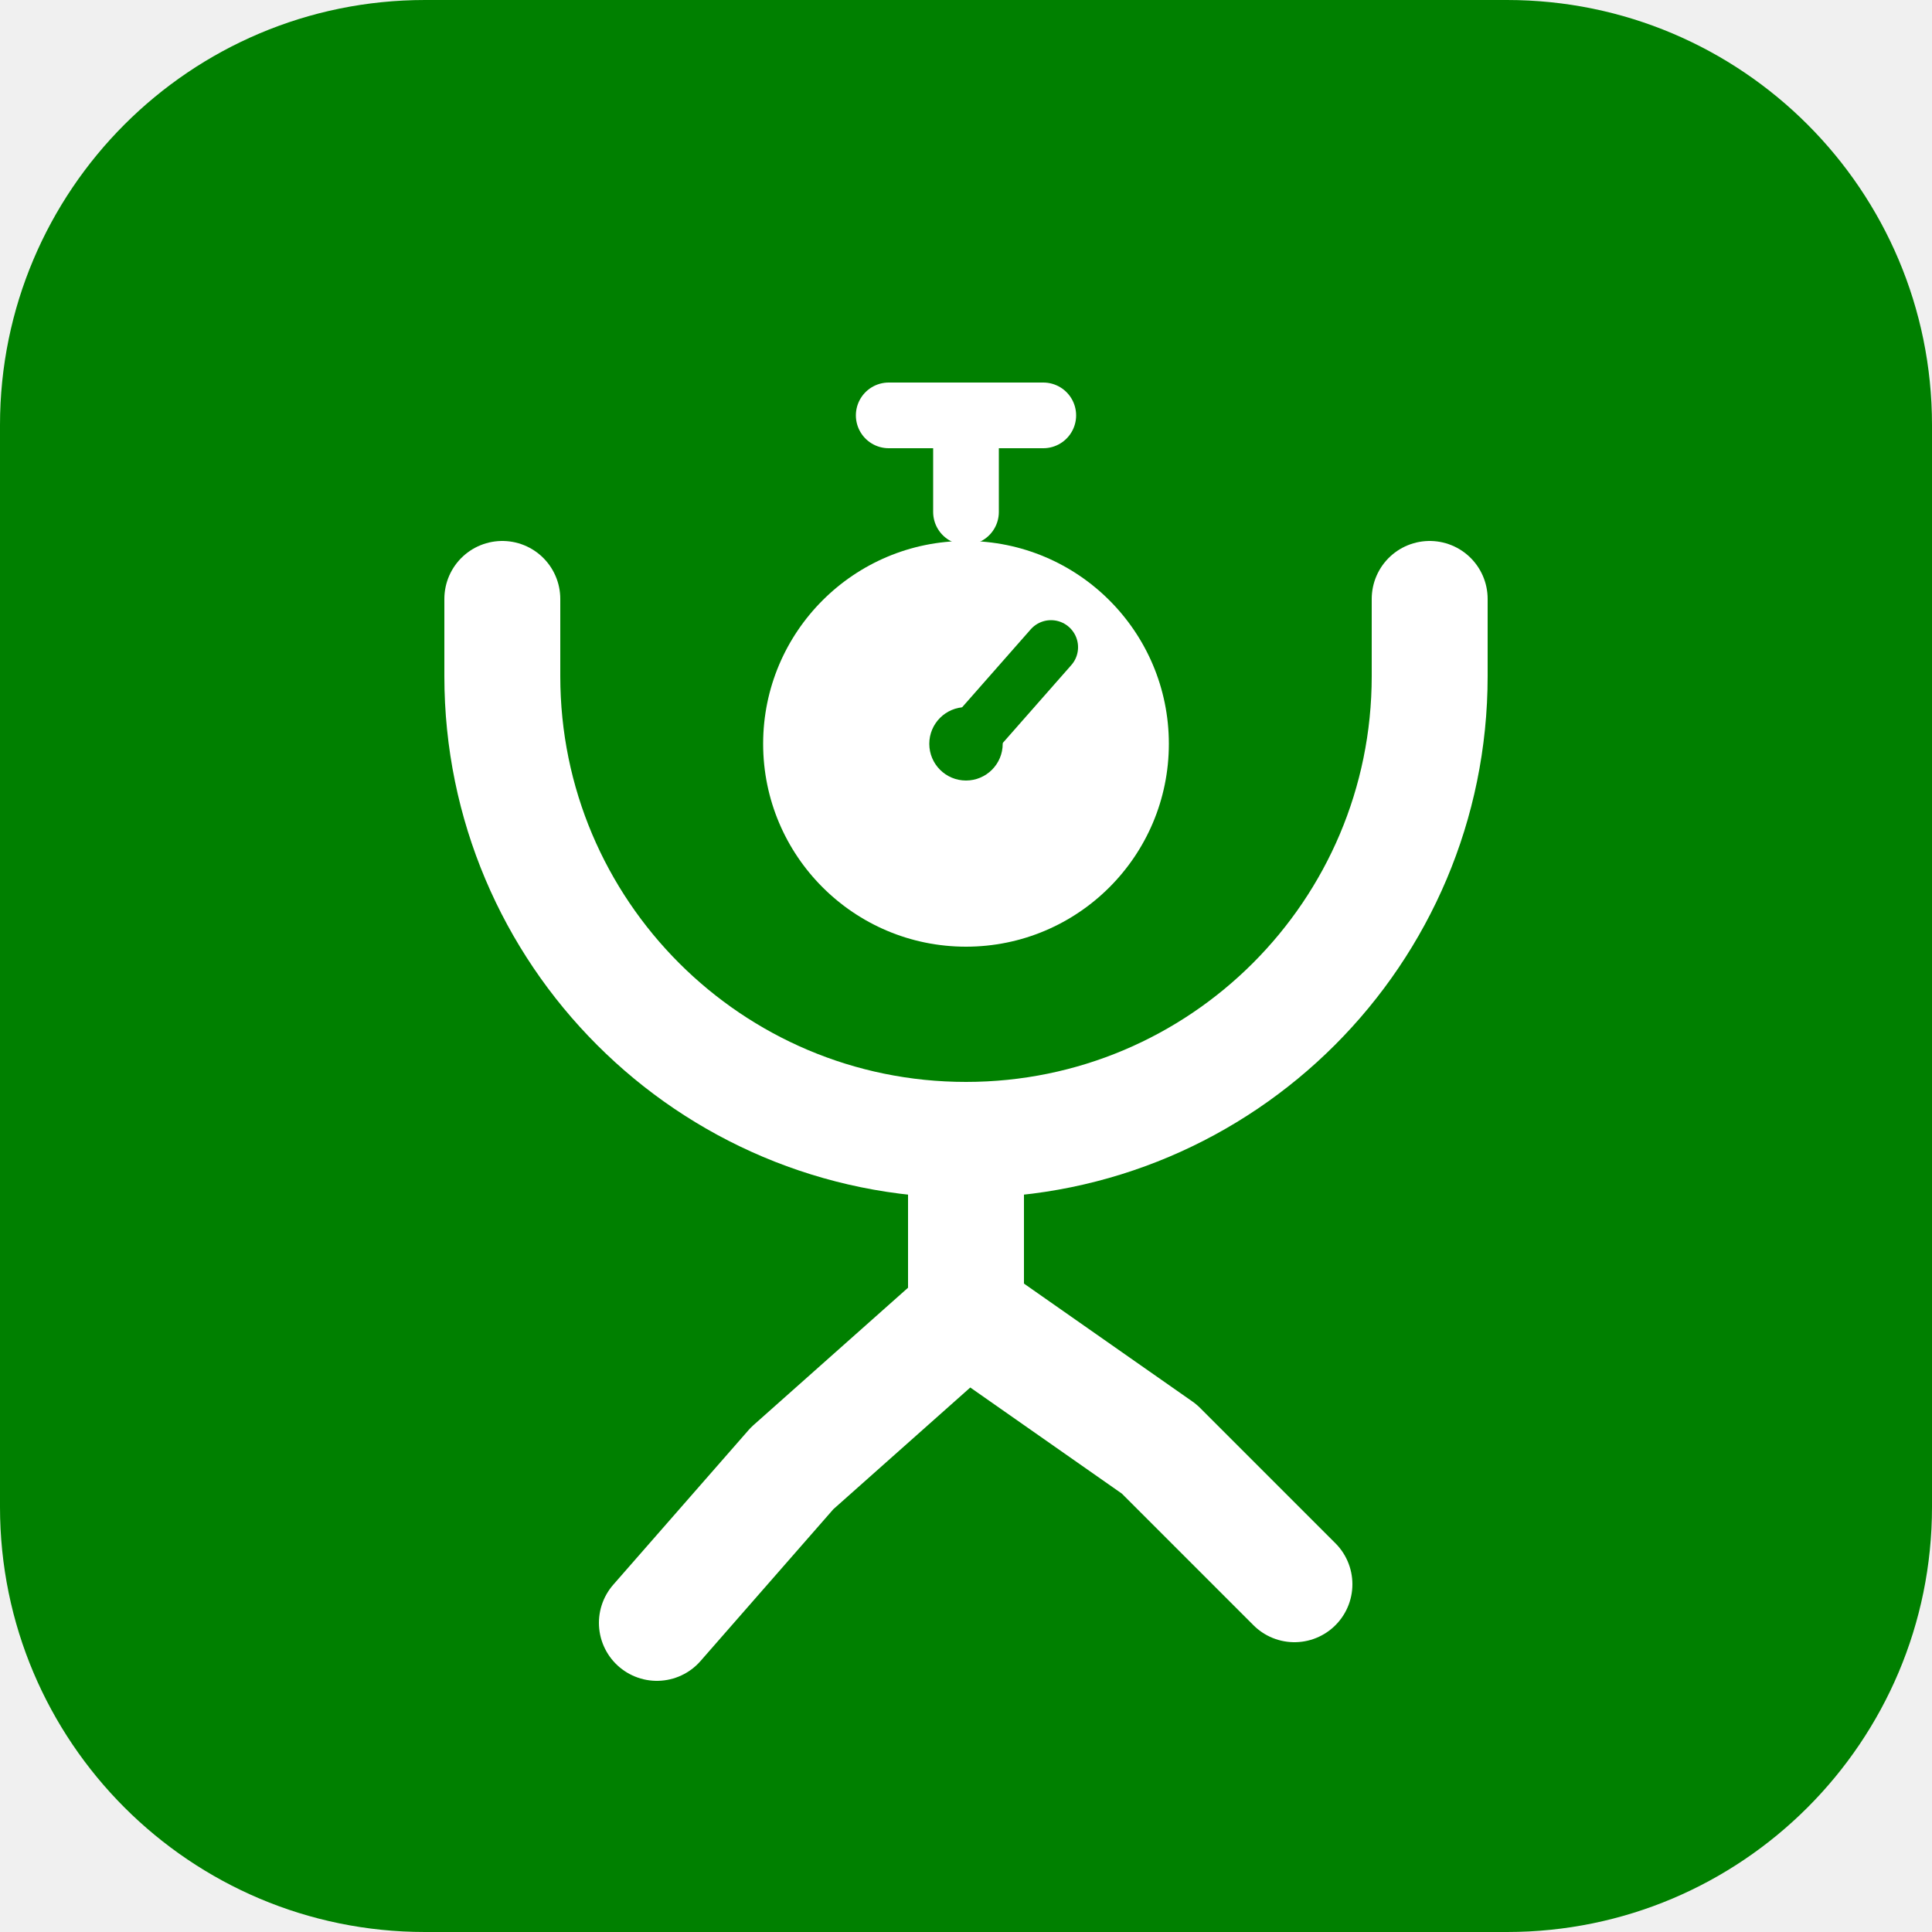
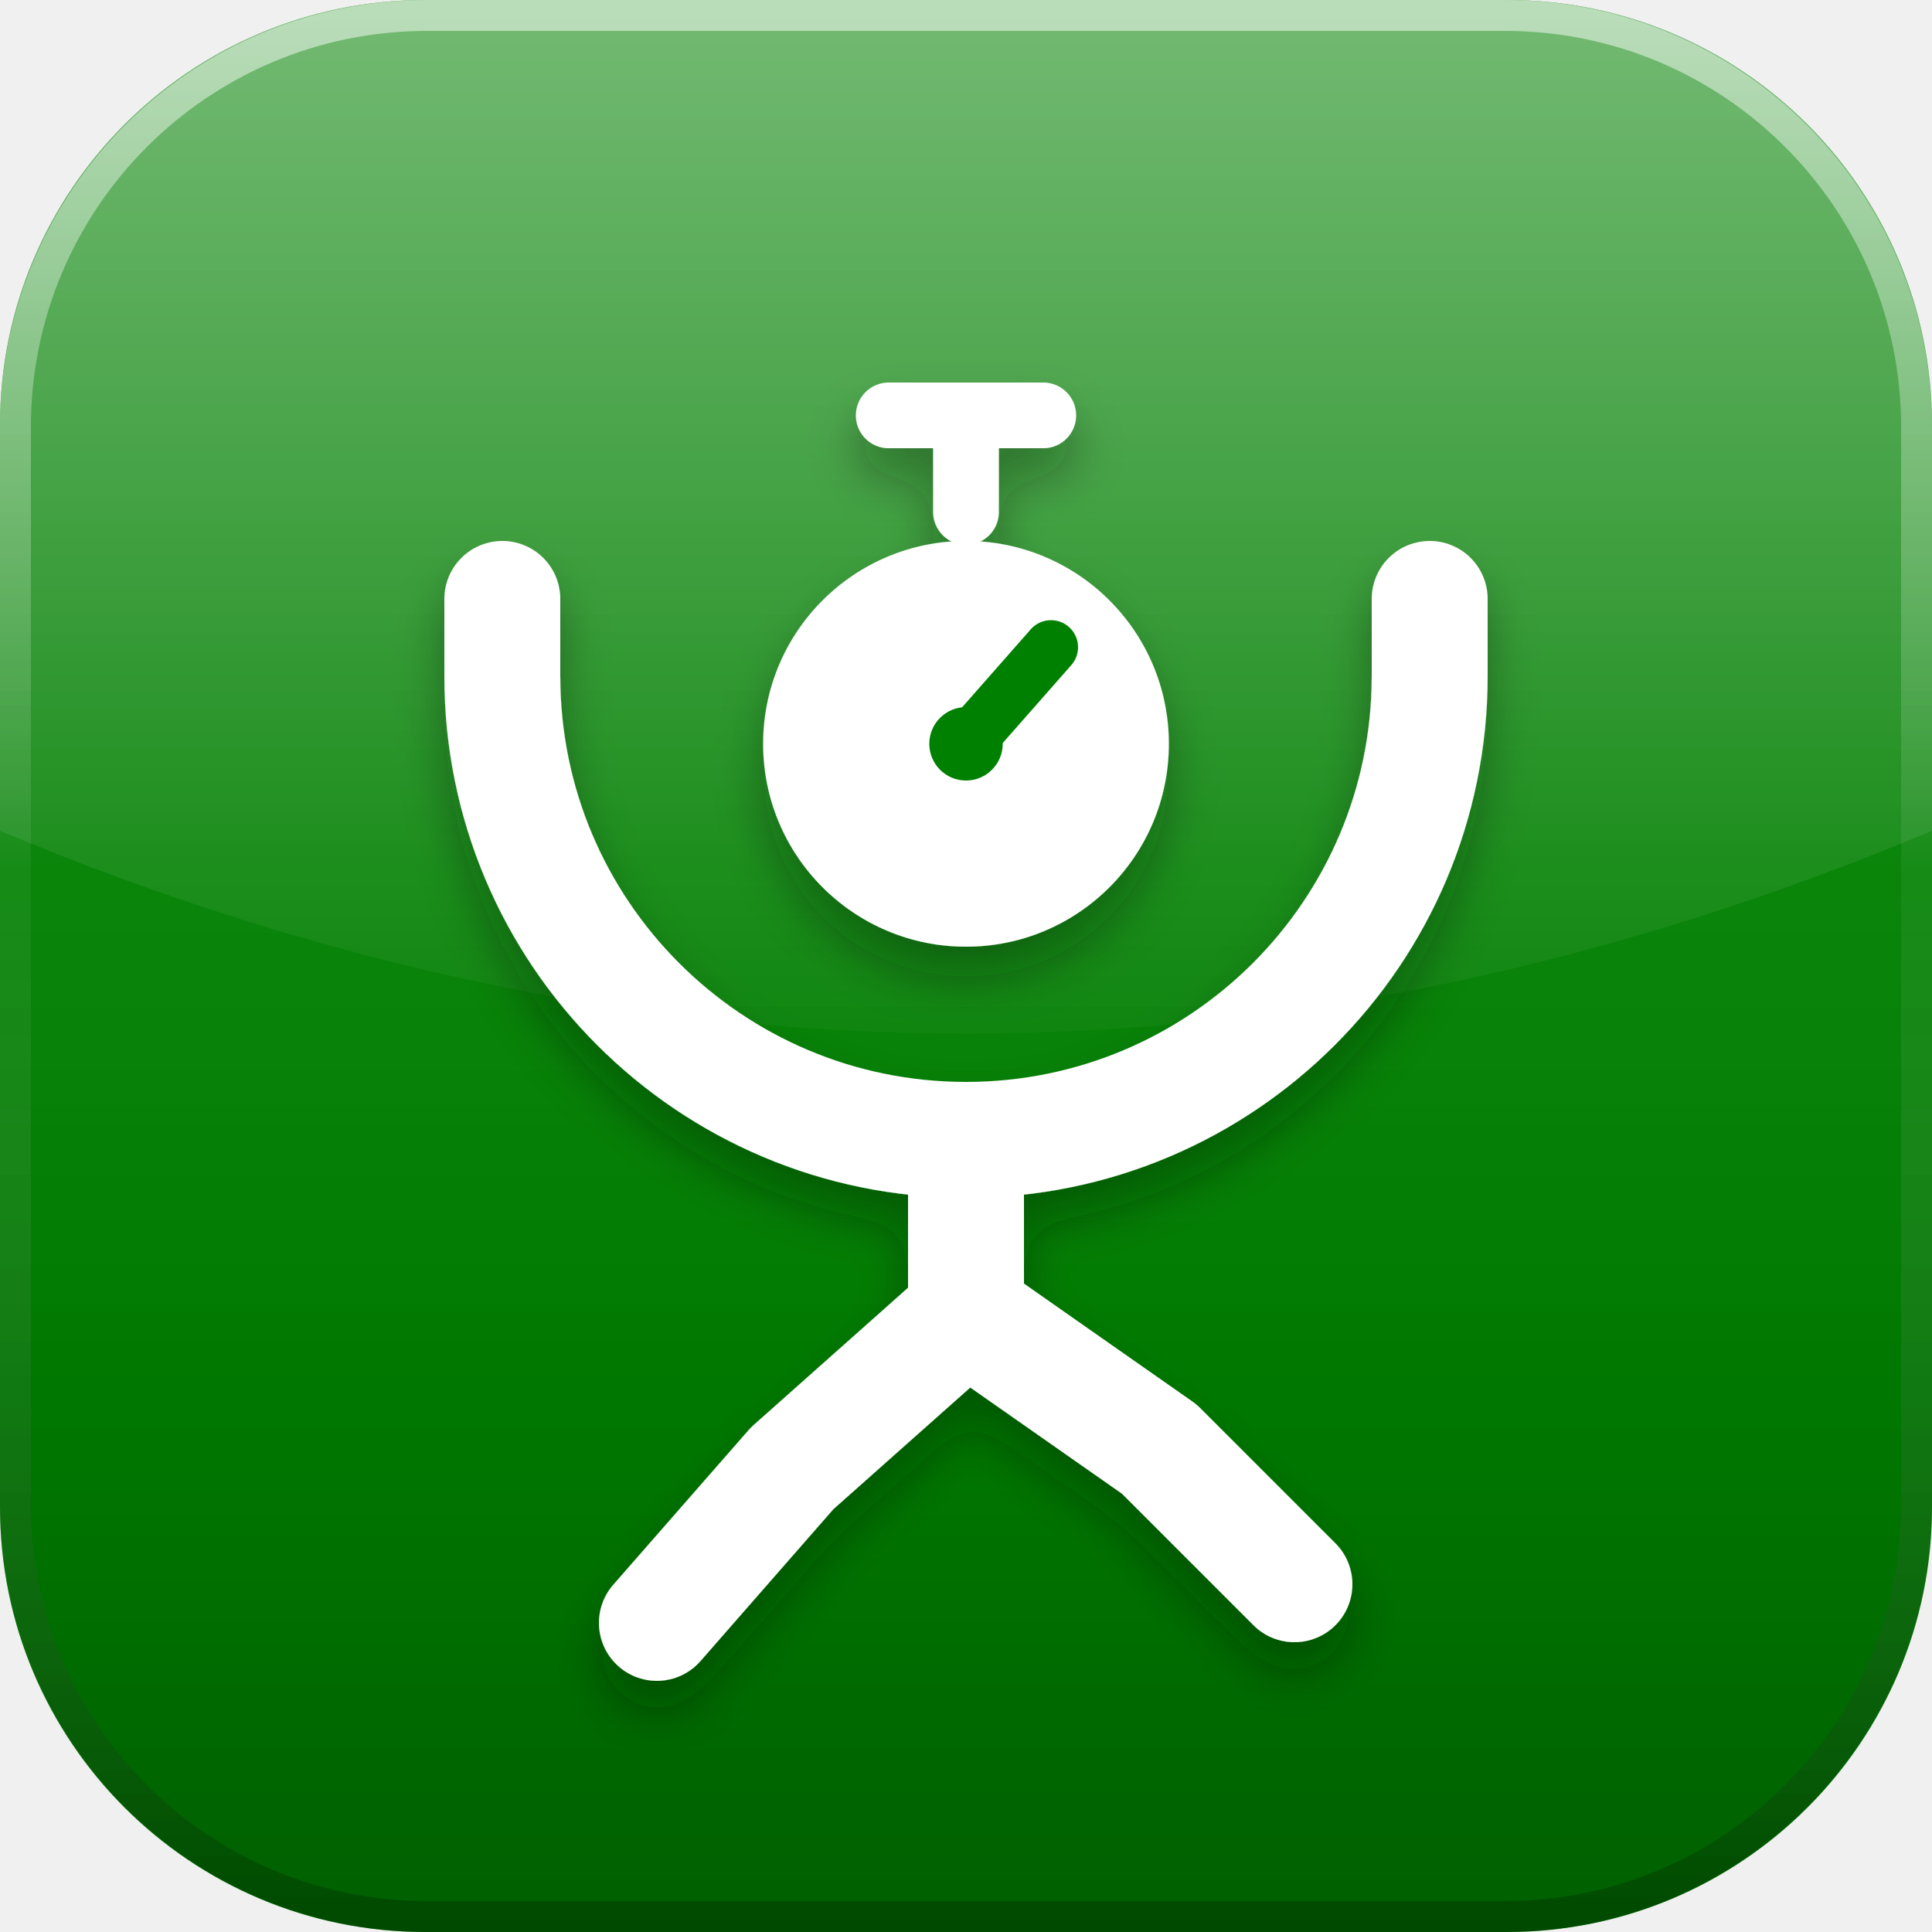
<svg xmlns="http://www.w3.org/2000/svg" viewBox="0 0 100 100">
+   <defs>
+     <linearGradient id="glyphTileShade" x1="0" y1="0" x2="0" y2="1">
+       <stop offset="0" stop-color="#fff" stop-opacity="0.22" />
+       <stop offset="0.45" stop-color="#fff" stop-opacity="0.04" />
+       <stop offset="0.72" stop-color="#000" stop-opacity="0.06" />
+       <stop offset="1" stop-color="#000" stop-opacity="0.26" />
+     </linearGradient>
+     <linearGradient id="glyphGloss" x1="0" y1="0" x2="0" y2="1">
+       <stop offset="0" stop-color="#fff" stop-opacity="0.30" />
+       <stop offset="1" stop-color="#fff" stop-opacity="0.03" />
+     </linearGradient>
+     <linearGradient id="glyphRim" x1="0" y1="0" x2="0" y2="1">
+       <stop offset="0" stop-color="#fff" stop-opacity="0.5" />
+       <stop offset="0.45" stop-color="#fff" stop-opacity="0.05" />
+       <stop offset="1" stop-color="#000" stop-opacity="0.22" />
+     </linearGradient>
+     <filter id="glyphLift" x="-25%" y="-25%" width="150%" height="150%">
+       <feDropShadow dx="0" dy="1.6" stdDeviation="1.2" flood-color="#001a00" flood-opacity="0.34" />
+     </filter>
+   </defs>
  <rect width="100" height="100" rx="22" fill="#008000" />
-   <path d="M46 21.5h8M50 21.5v5" fill="none" stroke="#fff" stroke-width="3.4" stroke-linecap="round" stroke-linejoin="round" opacity="1" />
-   <circle cx="50" cy="38.5" r="10.5" fill="#fff" />
-   <path d="M50 38.5l4.4 -5.0" stroke="#008000" stroke-width="2.8" stroke-linecap="round" />
-   <circle cx="50" cy="38.5" r="1.9" fill="#008000" />
-   <path d="M26 31v4a24 24 0 0 0 48 0v-4M50 59v9M50 68L41 76L34 84M50 68L60 75L67 82" fill="none" stroke="#fff" stroke-width="6" stroke-linecap="round" stroke-linejoin="round" opacity="1" />
+   <rect width="100" height="100" rx="22" fill="url(#glyphTileShade)" />
+   <path d="M0 22A22 22 0 0 1 22 0H78A22 22 0 0 1 100 22V43Q50 64 0 43Z" fill="url(#glyphGloss)" />
+   <g filter="url(#glyphLift)">
+     <path d="M46 21.5h8M50 21.5v5" fill="none" stroke="#fff" stroke-width="3.4" stroke-linecap="round" stroke-linejoin="round" opacity="1" />
+     <circle cx="50" cy="38.5" r="10.5" fill="#fff" />
+     <path d="M50 38.5l4.4 -5.0" stroke="#008000" stroke-width="2.8" stroke-linecap="round" />
+     <circle cx="50" cy="38.5" r="1.9" fill="#008000" />
+     <path d="M26 31v4a24 24 0 0 0 48 0v-4M50 59v9M50 68L41 76L34 84M50 68L60 75L67 82" fill="none" stroke="#fff" stroke-width="6" stroke-linecap="round" stroke-linejoin="round" opacity="1" />
+   </g>
+   <rect x="0.8" y="0.8" width="98.4" height="98.4" rx="21.3" fill="none" stroke="url(#glyphRim)" stroke-width="1.6" />
</svg>
